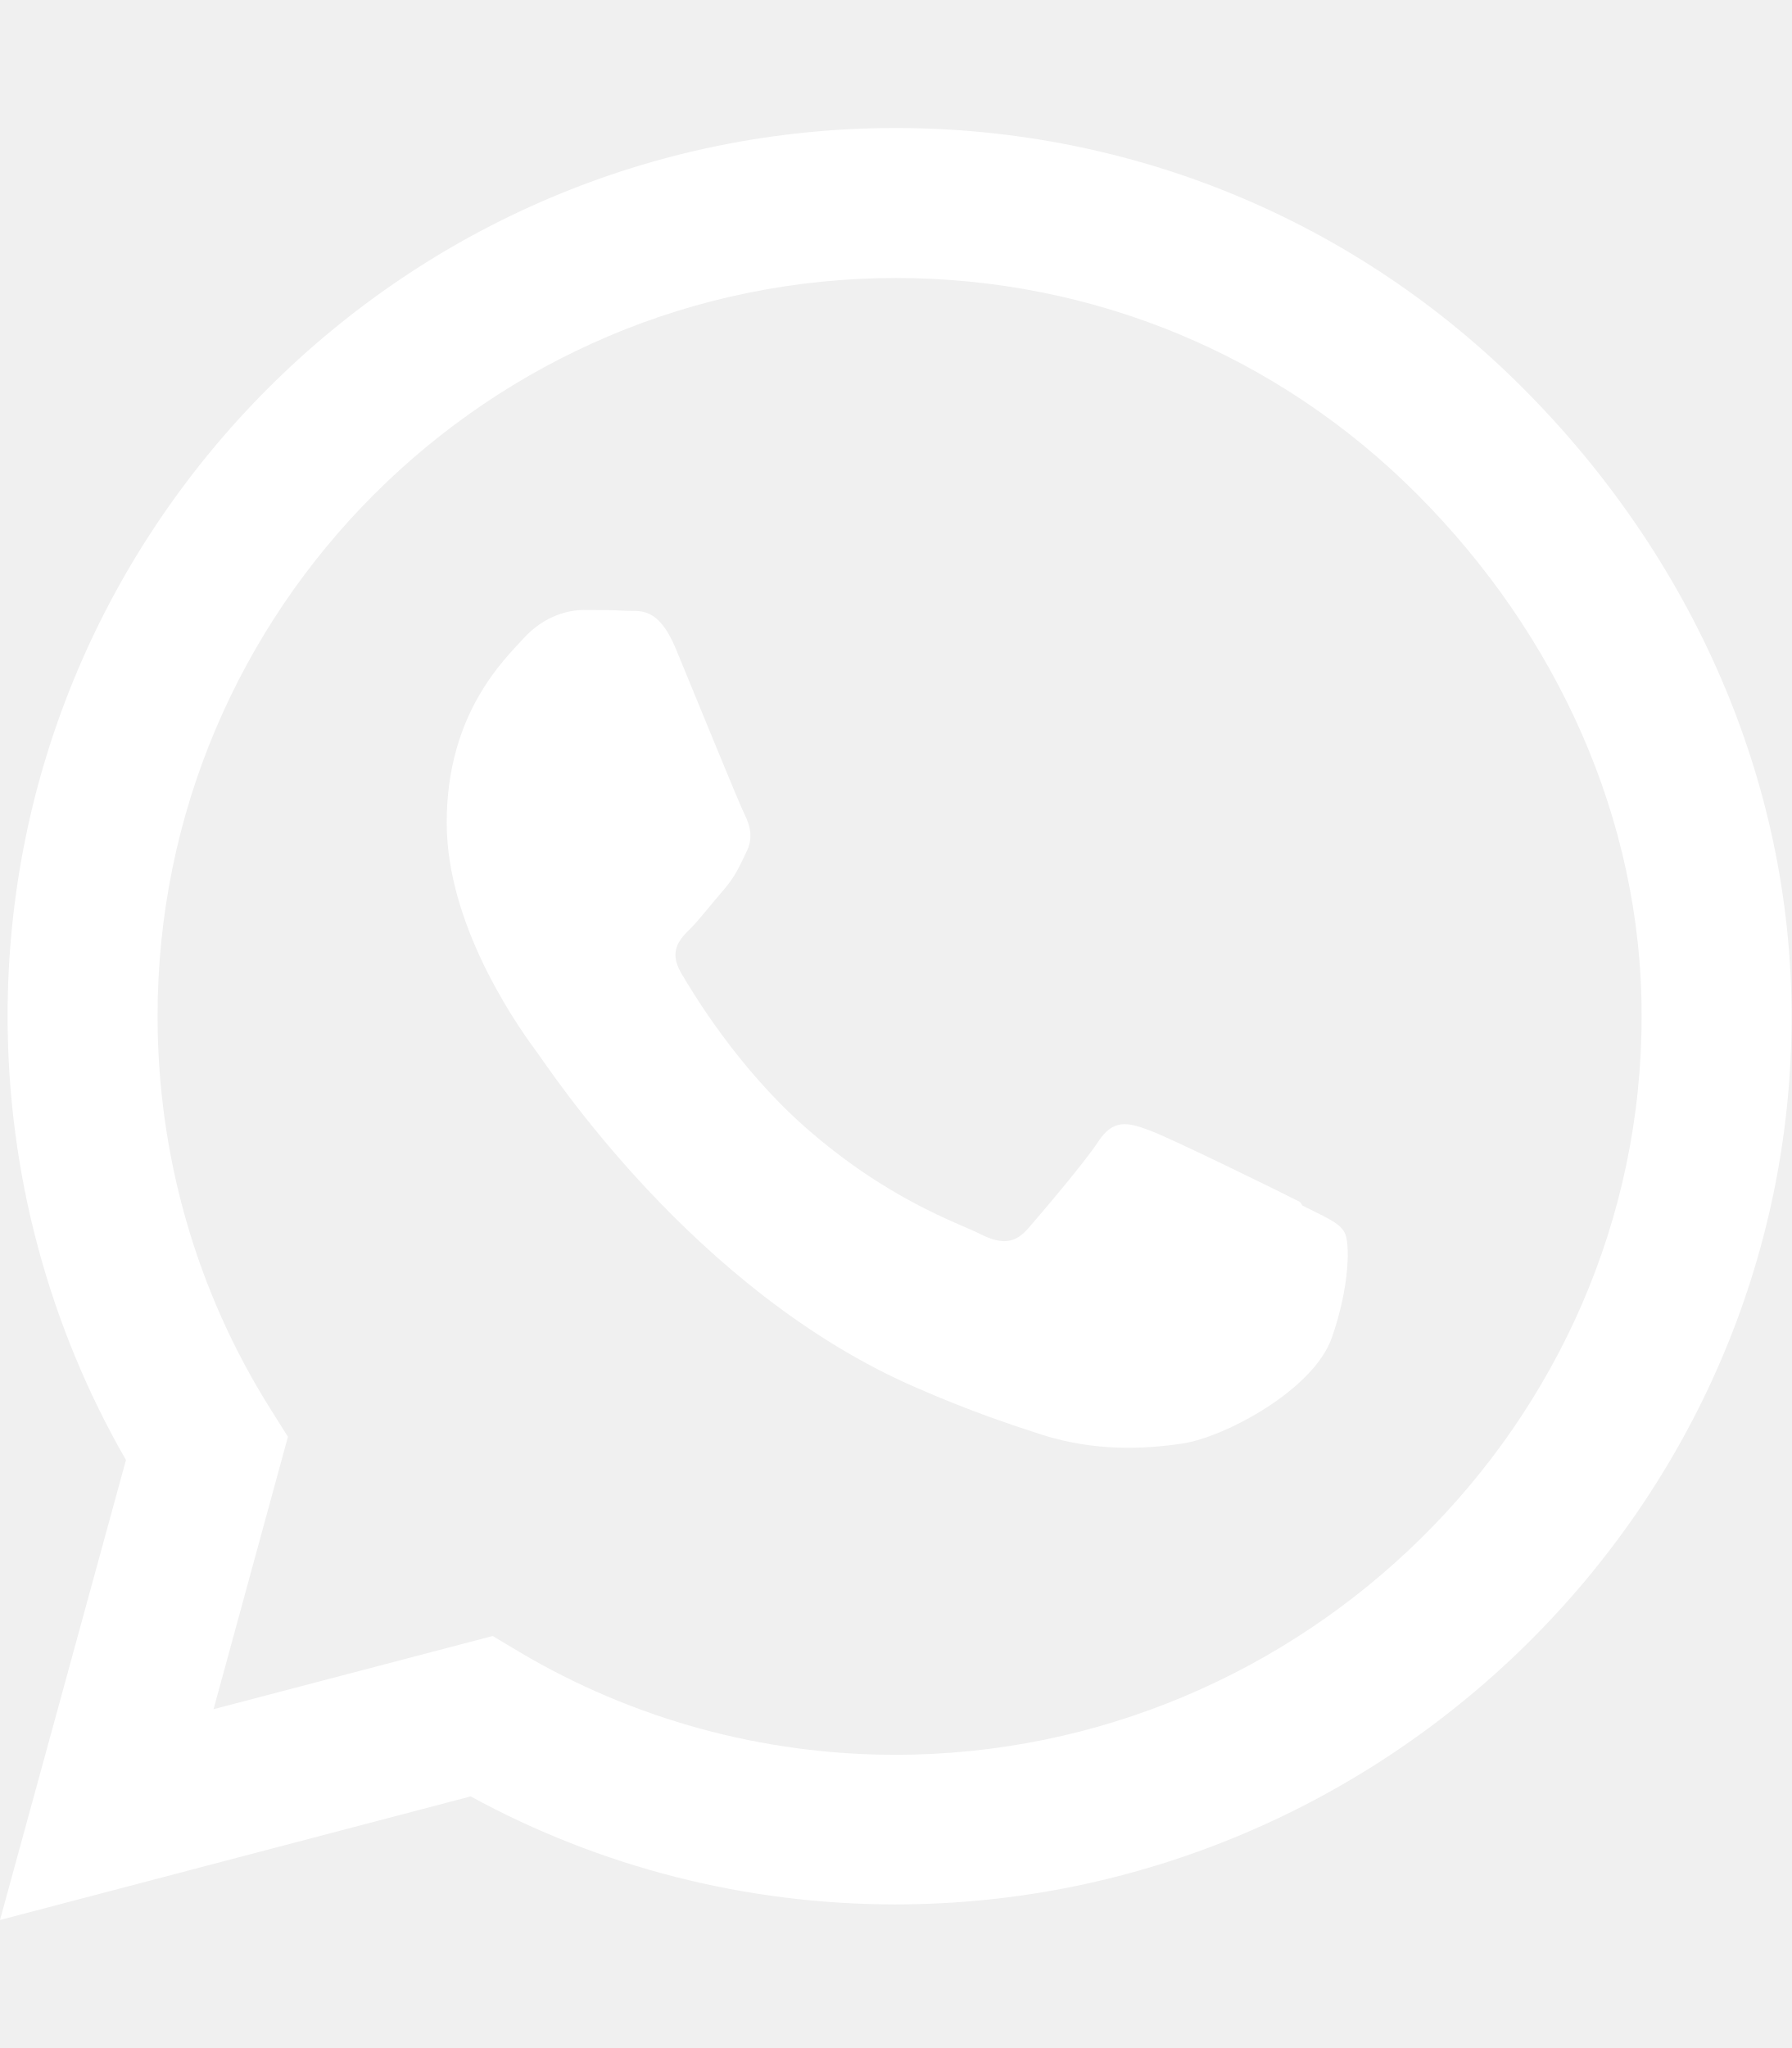
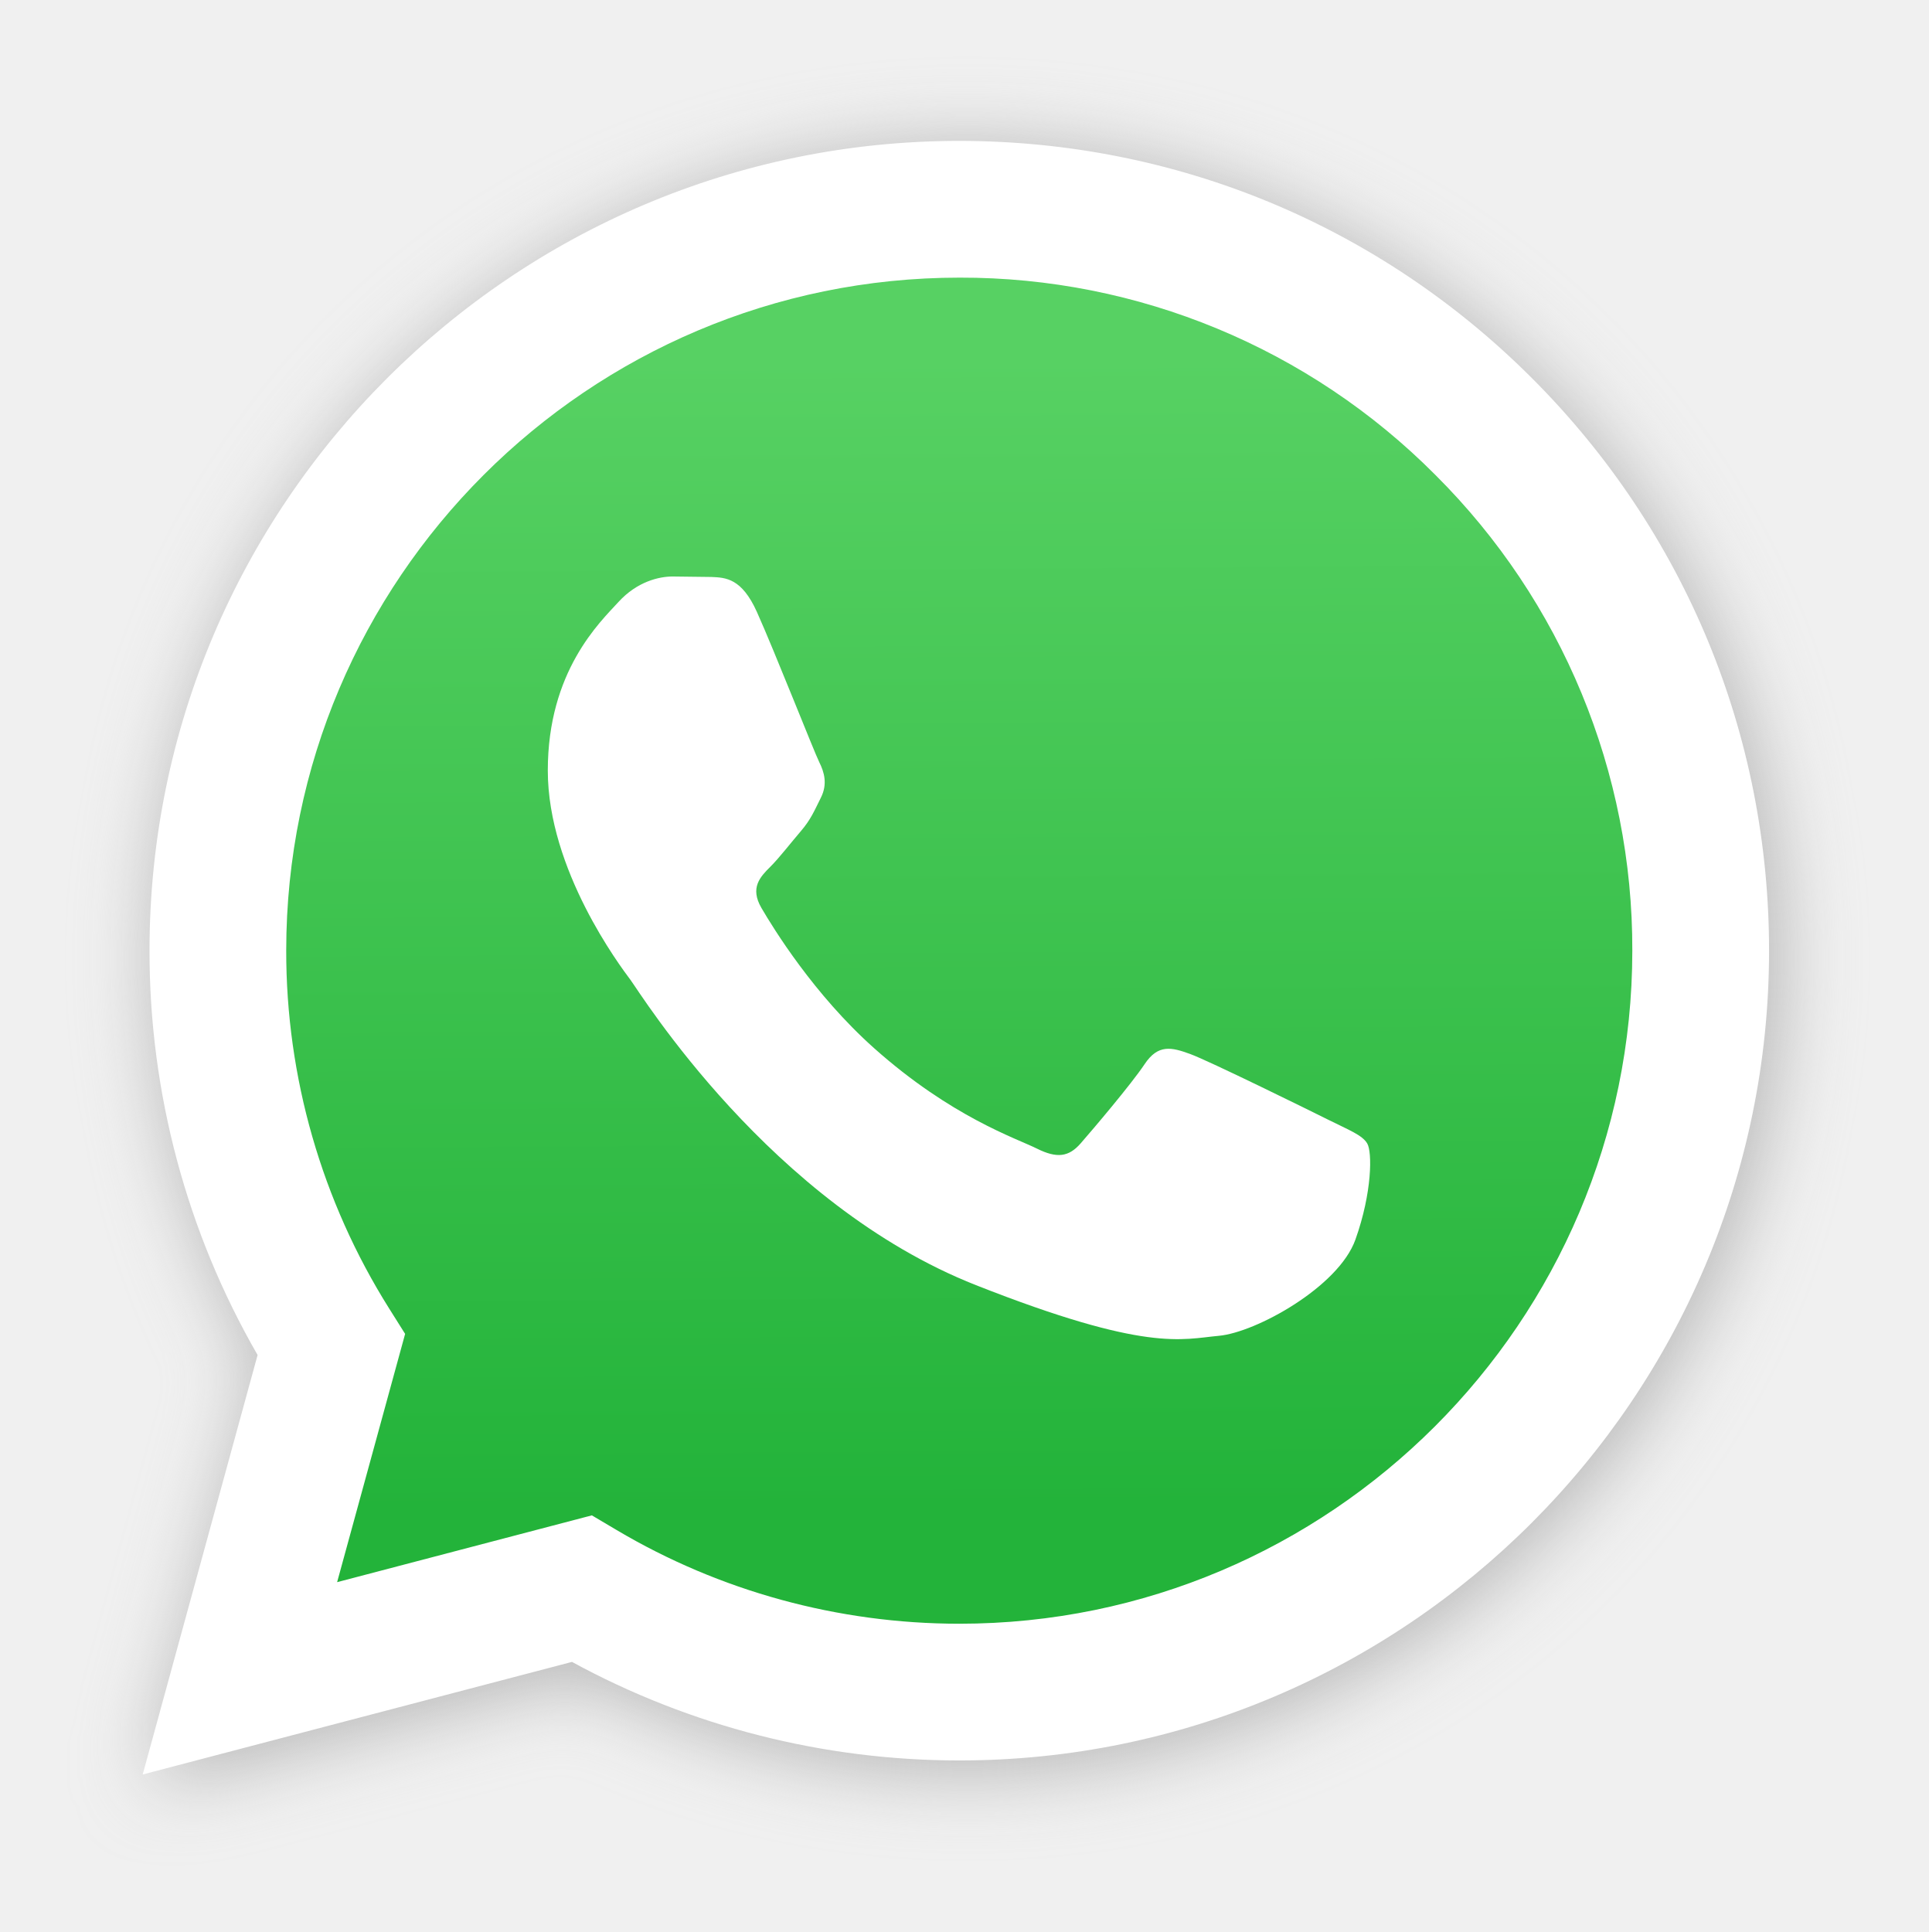
- <svg xmlns="http://www.w3.org/2000/svg" viewBox="0 0 448 512" fill="white">
-   <path d="M380.9 97.1C339 55.1 283.2 32 223.9 32c-122.4 0-222 99.6-222 222 0 39.1 10.2 77.3 29.6 111L0 480l117.7-30.9c32.4 17.7 68.9 27 106.1 27h.1c122.3 0 224.1-99.6 224.1-222 0-59.3-25.2-115-67.1-157zm-157 341.6c-33.2 0-65.7-8.9-94-25.7l-6.7-4-69.8 18.3L72 359.2l-4.4-7c-18.5-29.4-28.2-63.3-28.2-98.2 0-101.7 82.8-184.5 184.6-184.5 49.3 0 95.6 19.2 130.4 54.1 34.8 34.9 56.2 81.2 56.1 130.5 0 101.8-84.9 184.6-186.6 184.6zm101.2-138.2c-5.5-2.8-32.8-16.2-37.9-18-5.1-1.9-8.8-2.8-12.5 2.8-3.7 5.6-14.3 18-17.6 21.8-3.2 3.7-6.5 4.2-12 1.4-5.5-2.8-23.2-8.5-44.2-27.1-16.4-14.6-27.4-32.7-30.6-38.2-3.2-5.5-.3-8.5 2.5-11.2 2.5-2.6 5.5-6.5 8.3-9.7 2.8-3.3 3.7-5.5 5.5-9.2 1.9-3.7.9-6.9-.5-9.7-1.4-2.8-12.5-30.1-17.1-41.2-4.5-10.8-9.1-9.3-12.5-9.5-3.2-.2-6.9-.2-10.6-.2-3.7 0-9.7 1.4-14.8 6.9-5.1 5.6-19.4 19-19.4 46.3 0 27.3 19.9 53.7 22.6 57.4 2.8 3.7 39.1 59.7 94.8 83.8 13.2 5.8 23.5 9.2 31.5 11.8 13.3 4.2 25.4 3.6 35 2.2 10.7-1.6 32.8-13.4 37.4-26.4 4.6-13 4.6-24.1 3.2-26.4-1.3-2.5-5-3.9-10.5-6.7z" />
+ <svg xmlns="http://www.w3.org/2000/svg" viewBox="0 0 175.216 175.552">
+   <defs>
+     <linearGradient id="b" x1="85.915" x2="86.535" y1="32.567" y2="137.092" gradientUnits="userSpaceOnUse">
+       <stop offset="0" stop-color="#57d163" />
+       <stop offset="1" stop-color="#23b33a" />
+     </linearGradient>
+     <filter id="a" width="1.115" height="1.114" x="-.057" y="-.057" color-interpolation-filters="sRGB">
+       <feGaussianBlur stdDeviation="3.531" />
+     </filter>
+   </defs>
+   <path fill="#b3b3b3" d="m54.532 138.45 2.235 1.324c9.387 5.571 20.15 8.518 31.126 8.523h.023c33.707 0 61.139-27.426 61.153-61.135.006-16.335-6.349-31.696-17.895-43.251A60.75 60.75 0 0 0 87.94 25.983c-33.733 0-61.166 27.423-61.178 61.13a60.98 60.98 0 0 0 9.349 32.535l1.455 2.312-6.179 22.558zm-40.811 23.544L24.16 123.88c-6.438-11.154-9.825-23.808-9.821-36.772.017-40.556 33.021-73.55 73.578-73.55 19.681.01 38.154 7.669 52.047 21.572s21.537 32.383 21.53 52.037c-.018 40.553-33.027 73.553-73.578 73.553h-.032c-12.313-.005-24.412-3.094-35.159-8.954zm0 0" filter="url(#a)" />
+   <path fill="#fff" d="m12.966 161.238 10.439-38.114a73.42 73.42 0 0 1-9.821-36.772c.017-40.556 33.021-73.55 73.578-73.55 19.681.01 38.154 7.669 52.047 21.572s21.537 32.383 21.53 52.037c-.018 40.553-33.027 73.553-73.578 73.553h-.032c-12.313-.005-24.412-3.094-35.159-8.954z" />
+   <path fill="url(#linearGradient1780)" d="M87.184 25.227c-33.733 0-61.166 27.423-61.178 61.13a60.98 60.98 0 0 0 9.349 32.535l1.455 2.312-6.179 22.559 23.146-6.069 2.235 1.324c9.387 5.571 20.15 8.518 31.126 8.524h.023c33.707 0 61.14-27.426 61.153-61.135a60.75 60.75 0 0 0-17.895-43.251 60.75 60.75 0 0 0-43.235-17.929z" />
+   <path fill="url(#b)" d="M87.184 25.227c-33.733 0-61.166 27.423-61.178 61.13a60.98 60.98 0 0 0 9.349 32.535l1.455 2.313-6.179 22.558 23.146-6.069 2.235 1.324c9.387 5.571 20.15 8.517 31.126 8.523h.023c33.707 0 61.14-27.426 61.153-61.135a60.75 60.75 0 0 0-17.895-43.251 60.75 60.75 0 0 0-43.235-17.928z" />
+   <path fill="#fff" fill-rule="evenodd" d="M68.772 55.603c-1.378-3.061-2.828-3.123-4.137-3.176l-3.524-.043c-1.226 0-3.218.46-4.902 2.3s-6.435 6.287-6.435 15.332 6.588 17.785 7.506 19.013 12.718 20.381 31.405 27.75c15.529 6.124 18.689 4.906 22.061 4.6s10.877-4.447 12.408-8.74 1.532-7.971 1.073-8.74-1.685-1.226-3.525-2.146-10.877-5.367-12.562-5.981-2.91-.919-4.137.921-4.746 5.979-5.819 7.206-2.144 1.381-3.984.462-7.76-2.861-14.784-9.124c-5.465-4.873-9.154-10.891-10.228-12.73s-.114-2.835.808-3.751c.825-.824 1.838-2.147 2.759-3.22s1.224-1.84 1.836-3.065.307-2.301-.153-3.22-4.032-10.011-5.666-13.647" />
</svg>
